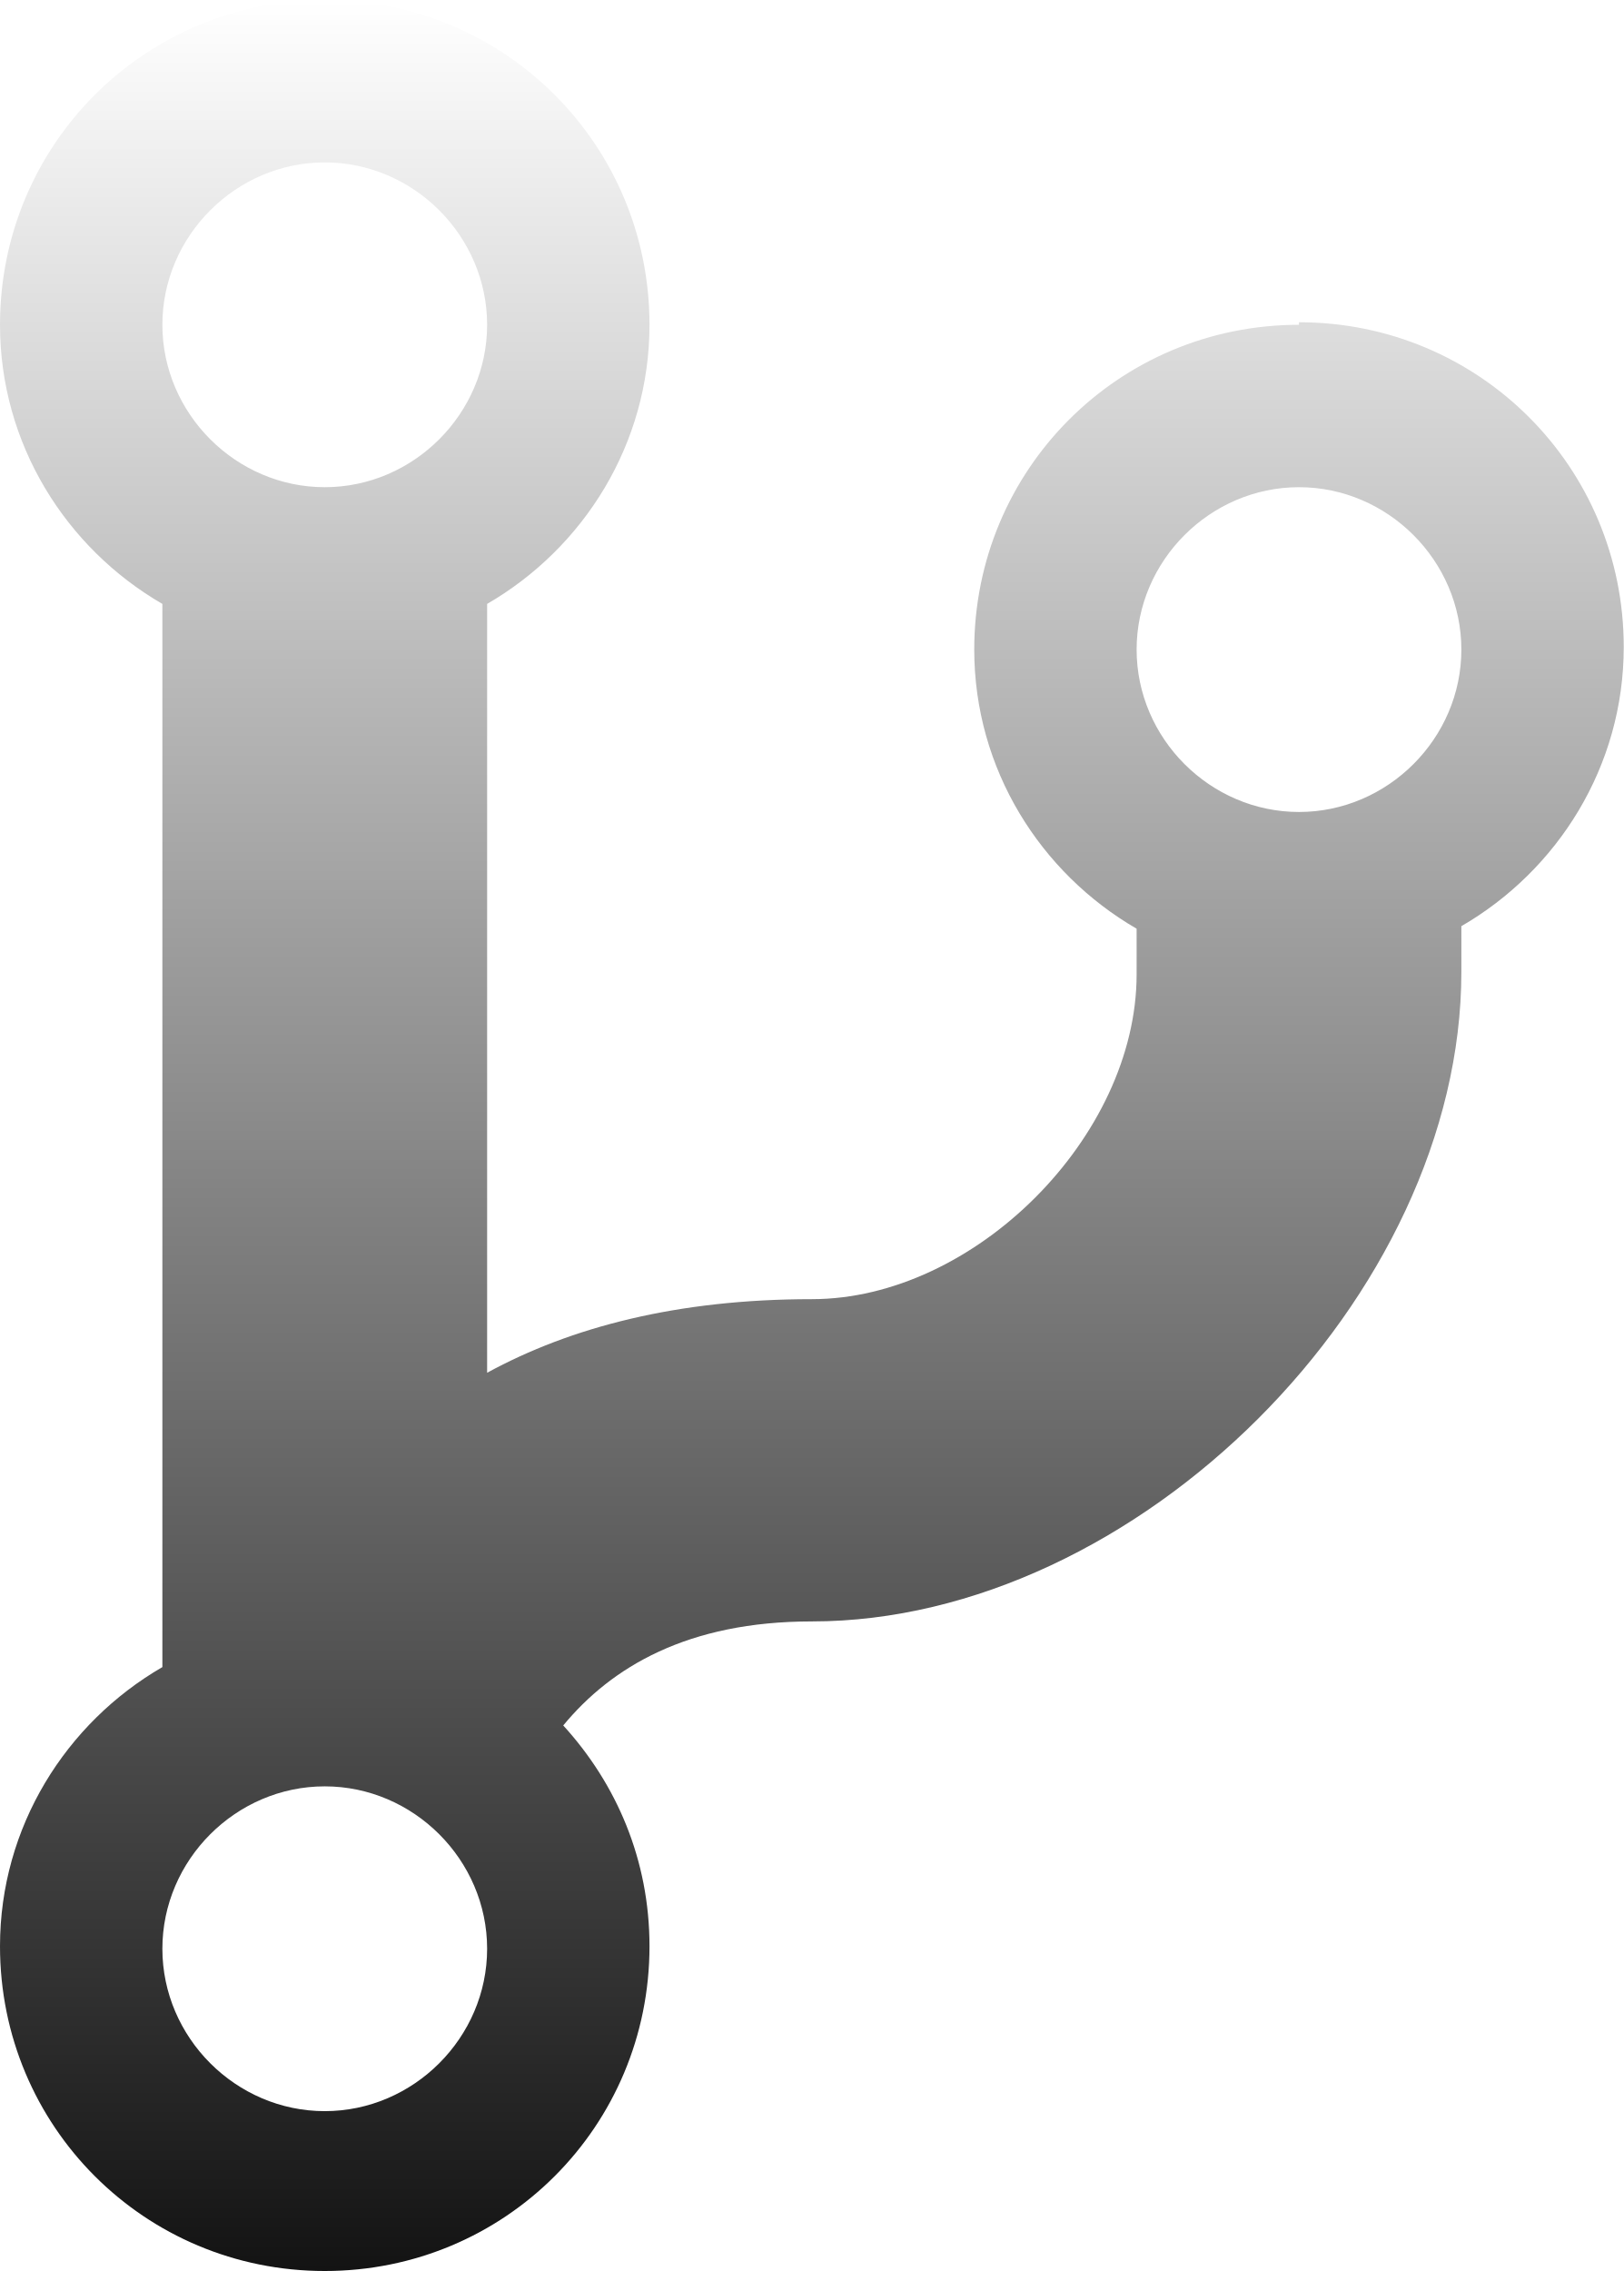
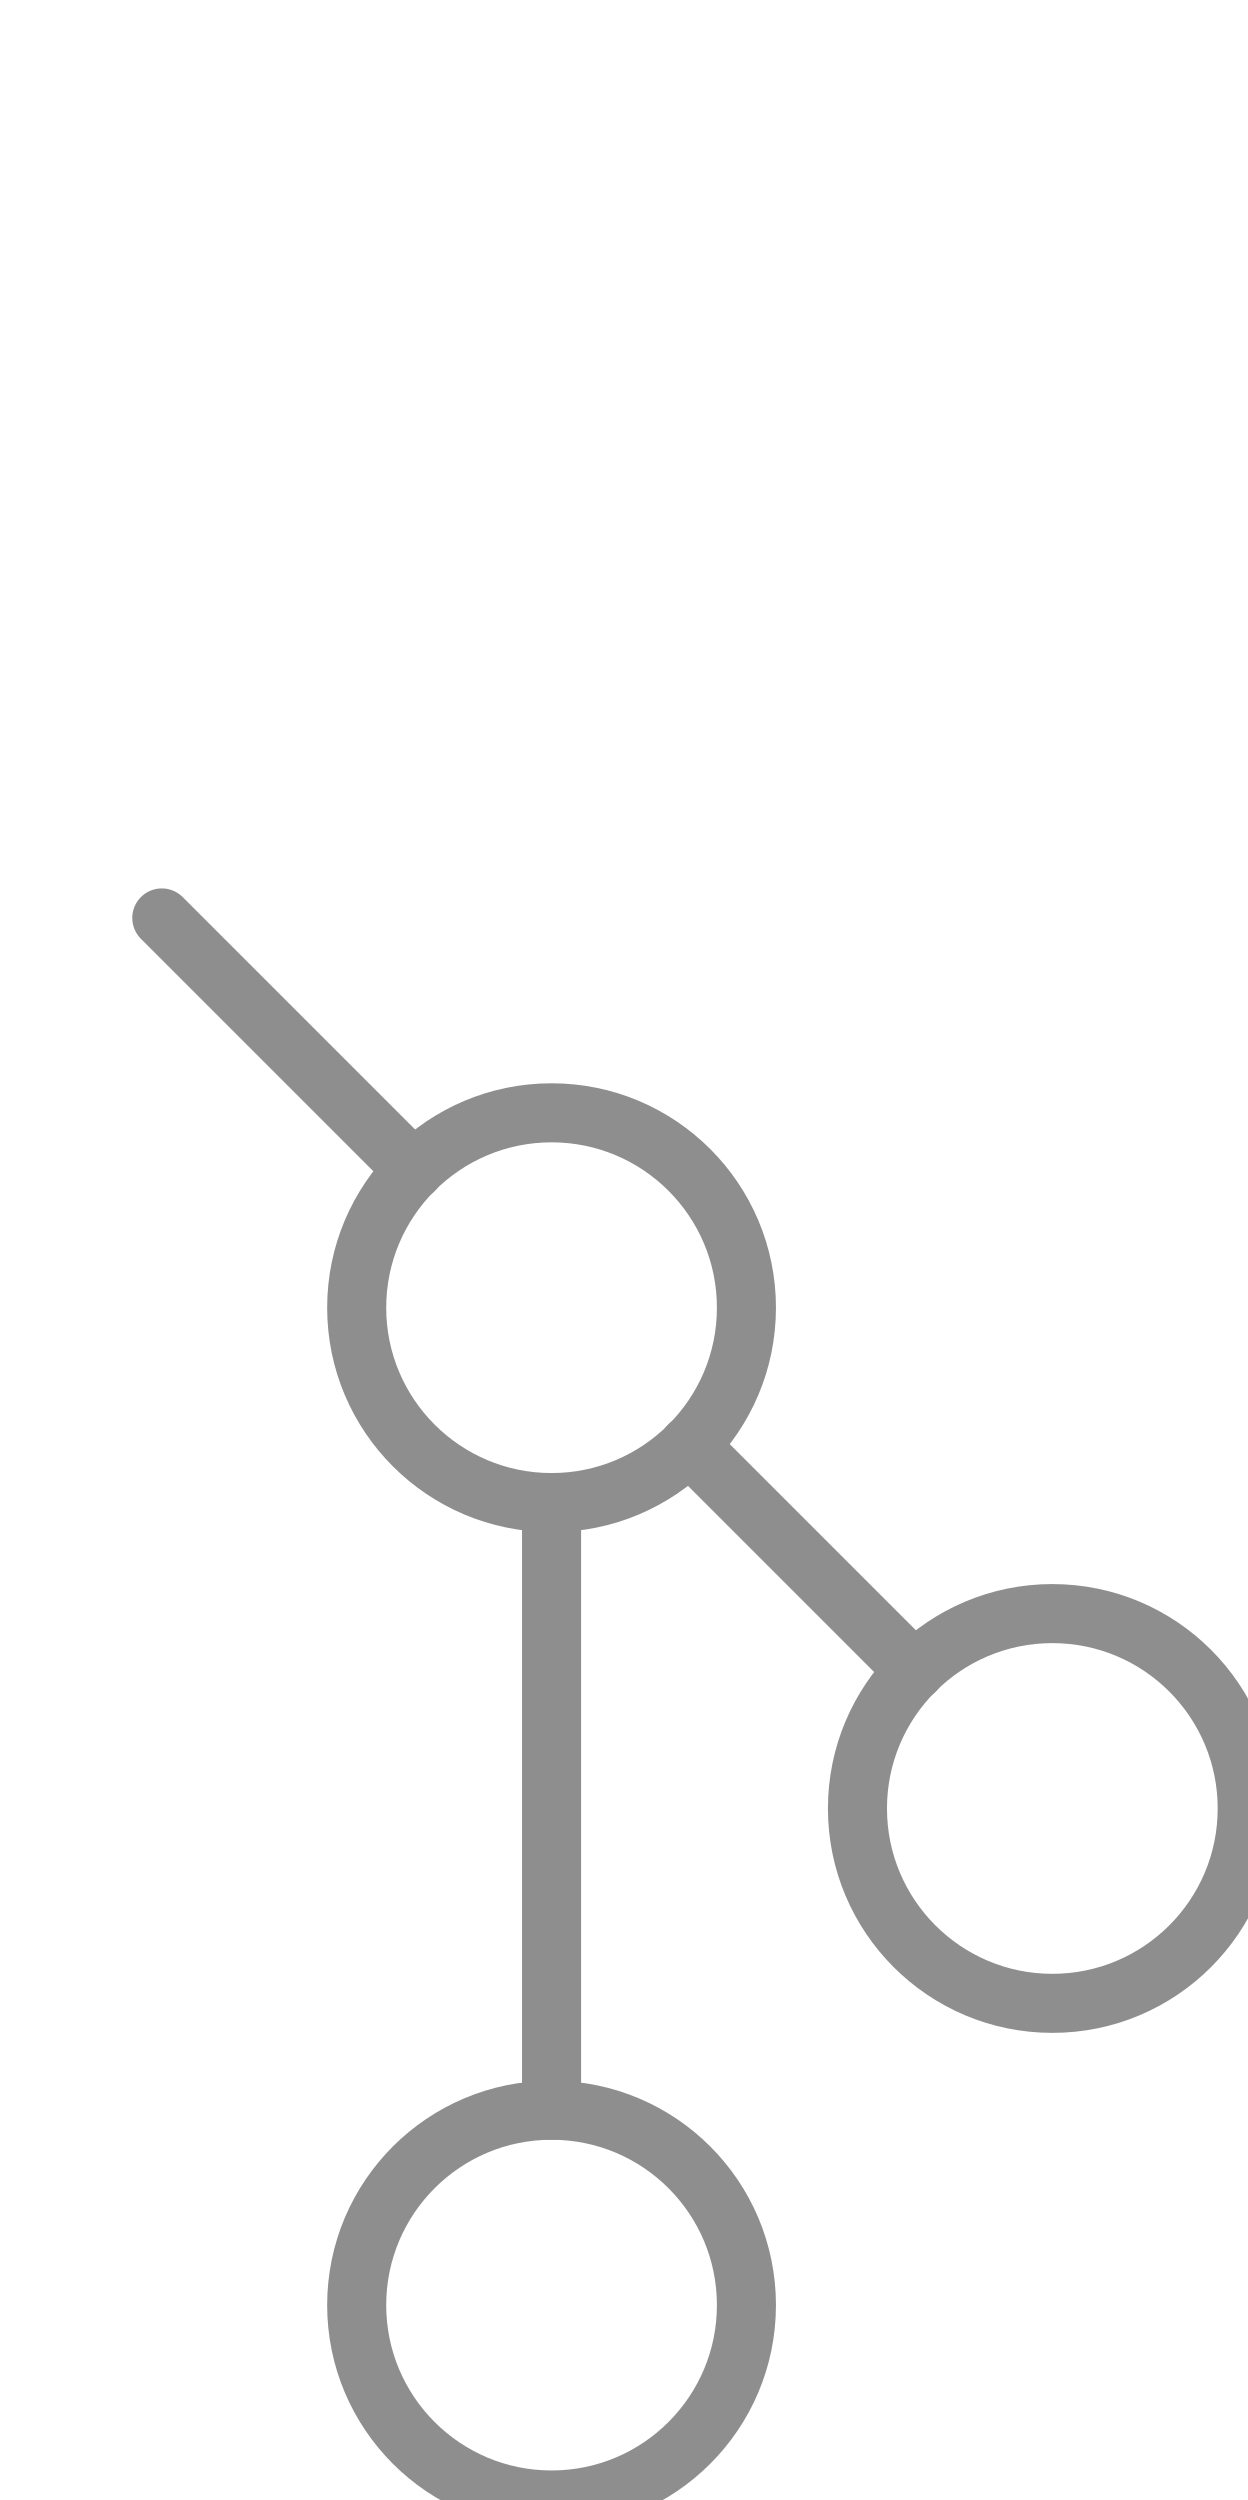
- <svg xmlns="http://www.w3.org/2000/svg" viewBox="180.46 167.421 131.425 183.79" width="131.425px" height="183.79px">
-   <defs>
-     <linearGradient gradientUnits="userSpaceOnUse" x1="320" y1="64" x2="320" y2="959" id="gradient-0">
-       <stop offset="0" style="stop-color: rgb(255, 255, 255);" />
-       <stop offset="1" style="stop-color: rgb(7.431% 7.431% 7.431%)" />
-     </linearGradient>
-   </defs>
-   <g transform="matrix(0.205352, 0, 0, 0.205352, 180.4602, 154.2786)">
-     <path d="M512 192c-71 0-128 57-128 128 0 47 26 88 64 110v18c0 64-64 128-128 128-53 0-95 11-128 29v-303c38-22 64-63 64-110 0-71-57-128-128-128s-128 57-128 128c0 47 26 88 64 110v419c-38 22-64 63-64 110 0 71 57 128 128 128s128-57 128-128c0-34-13-64-34-87 19-23 49-41 98-41 128 0 256-128 256-256v-18c38-22 64-63 64-110 0-71-57-128-128-128z m-384-64c35 0 64 29 64 64s-29 64-64 64-64-29-64-64 29-64 64-64z m0 768c-35 0-64-29-64-64s29-64 64-64 64 29 64 64-29 64-64 64z m384-512c-35 0-64-29-64-64s29-64 64-64 64 29 64 64-29 64-64 64z" style="fill: url(&quot;#gradient-0&quot;);" />
+ <svg xmlns="http://www.w3.org/2000/svg" viewBox="180.46 154.279 92.523 185.459" width="92.523px" height="185.459px">
+   <g transform="matrix(0.205352, 0, 0, 0.205352, 180.4602, 154.2786)" />
+   <g transform="matrix(4.380841, 0, 0, 4.380841, 116.2363, 183.2977)">
+     <line class="a" x1="26.33" y1="17.85" x2="30.15" y2="21.67" style="fill: none; stroke-linecap: round; stroke-linejoin: round; stroke: rgb(142, 142, 142);" />
+     <line class="a" x1="17.4" y1="8.92" x2="21.67" y2="13.19" style="fill: none; stroke-linecap: round; stroke-linejoin: round; stroke: rgb(142, 142, 142);" />
+     <circle class="a" cx="24" cy="32.41" r="3.3" style="fill: none; stroke-linecap: round; stroke-linejoin: round; stroke: rgb(142, 142, 142);" />
+     <circle class="a" cx="24" cy="15.52" r="3.3" style="fill: none; stroke-linecap: round; stroke-linejoin: round; stroke: rgb(142, 142, 142);" />
+     <circle class="a" cx="32.48" cy="24" r="3.3" style="fill: none; stroke-linecap: round; stroke-linejoin: round; stroke: rgb(142, 142, 142);" />
+     <line class="a" x1="24" y1="29.11" x2="24" y2="18.82" style="fill: none; stroke-linecap: round; stroke-linejoin: round; stroke: rgb(142, 142, 142);" />
  </g>
</svg>
